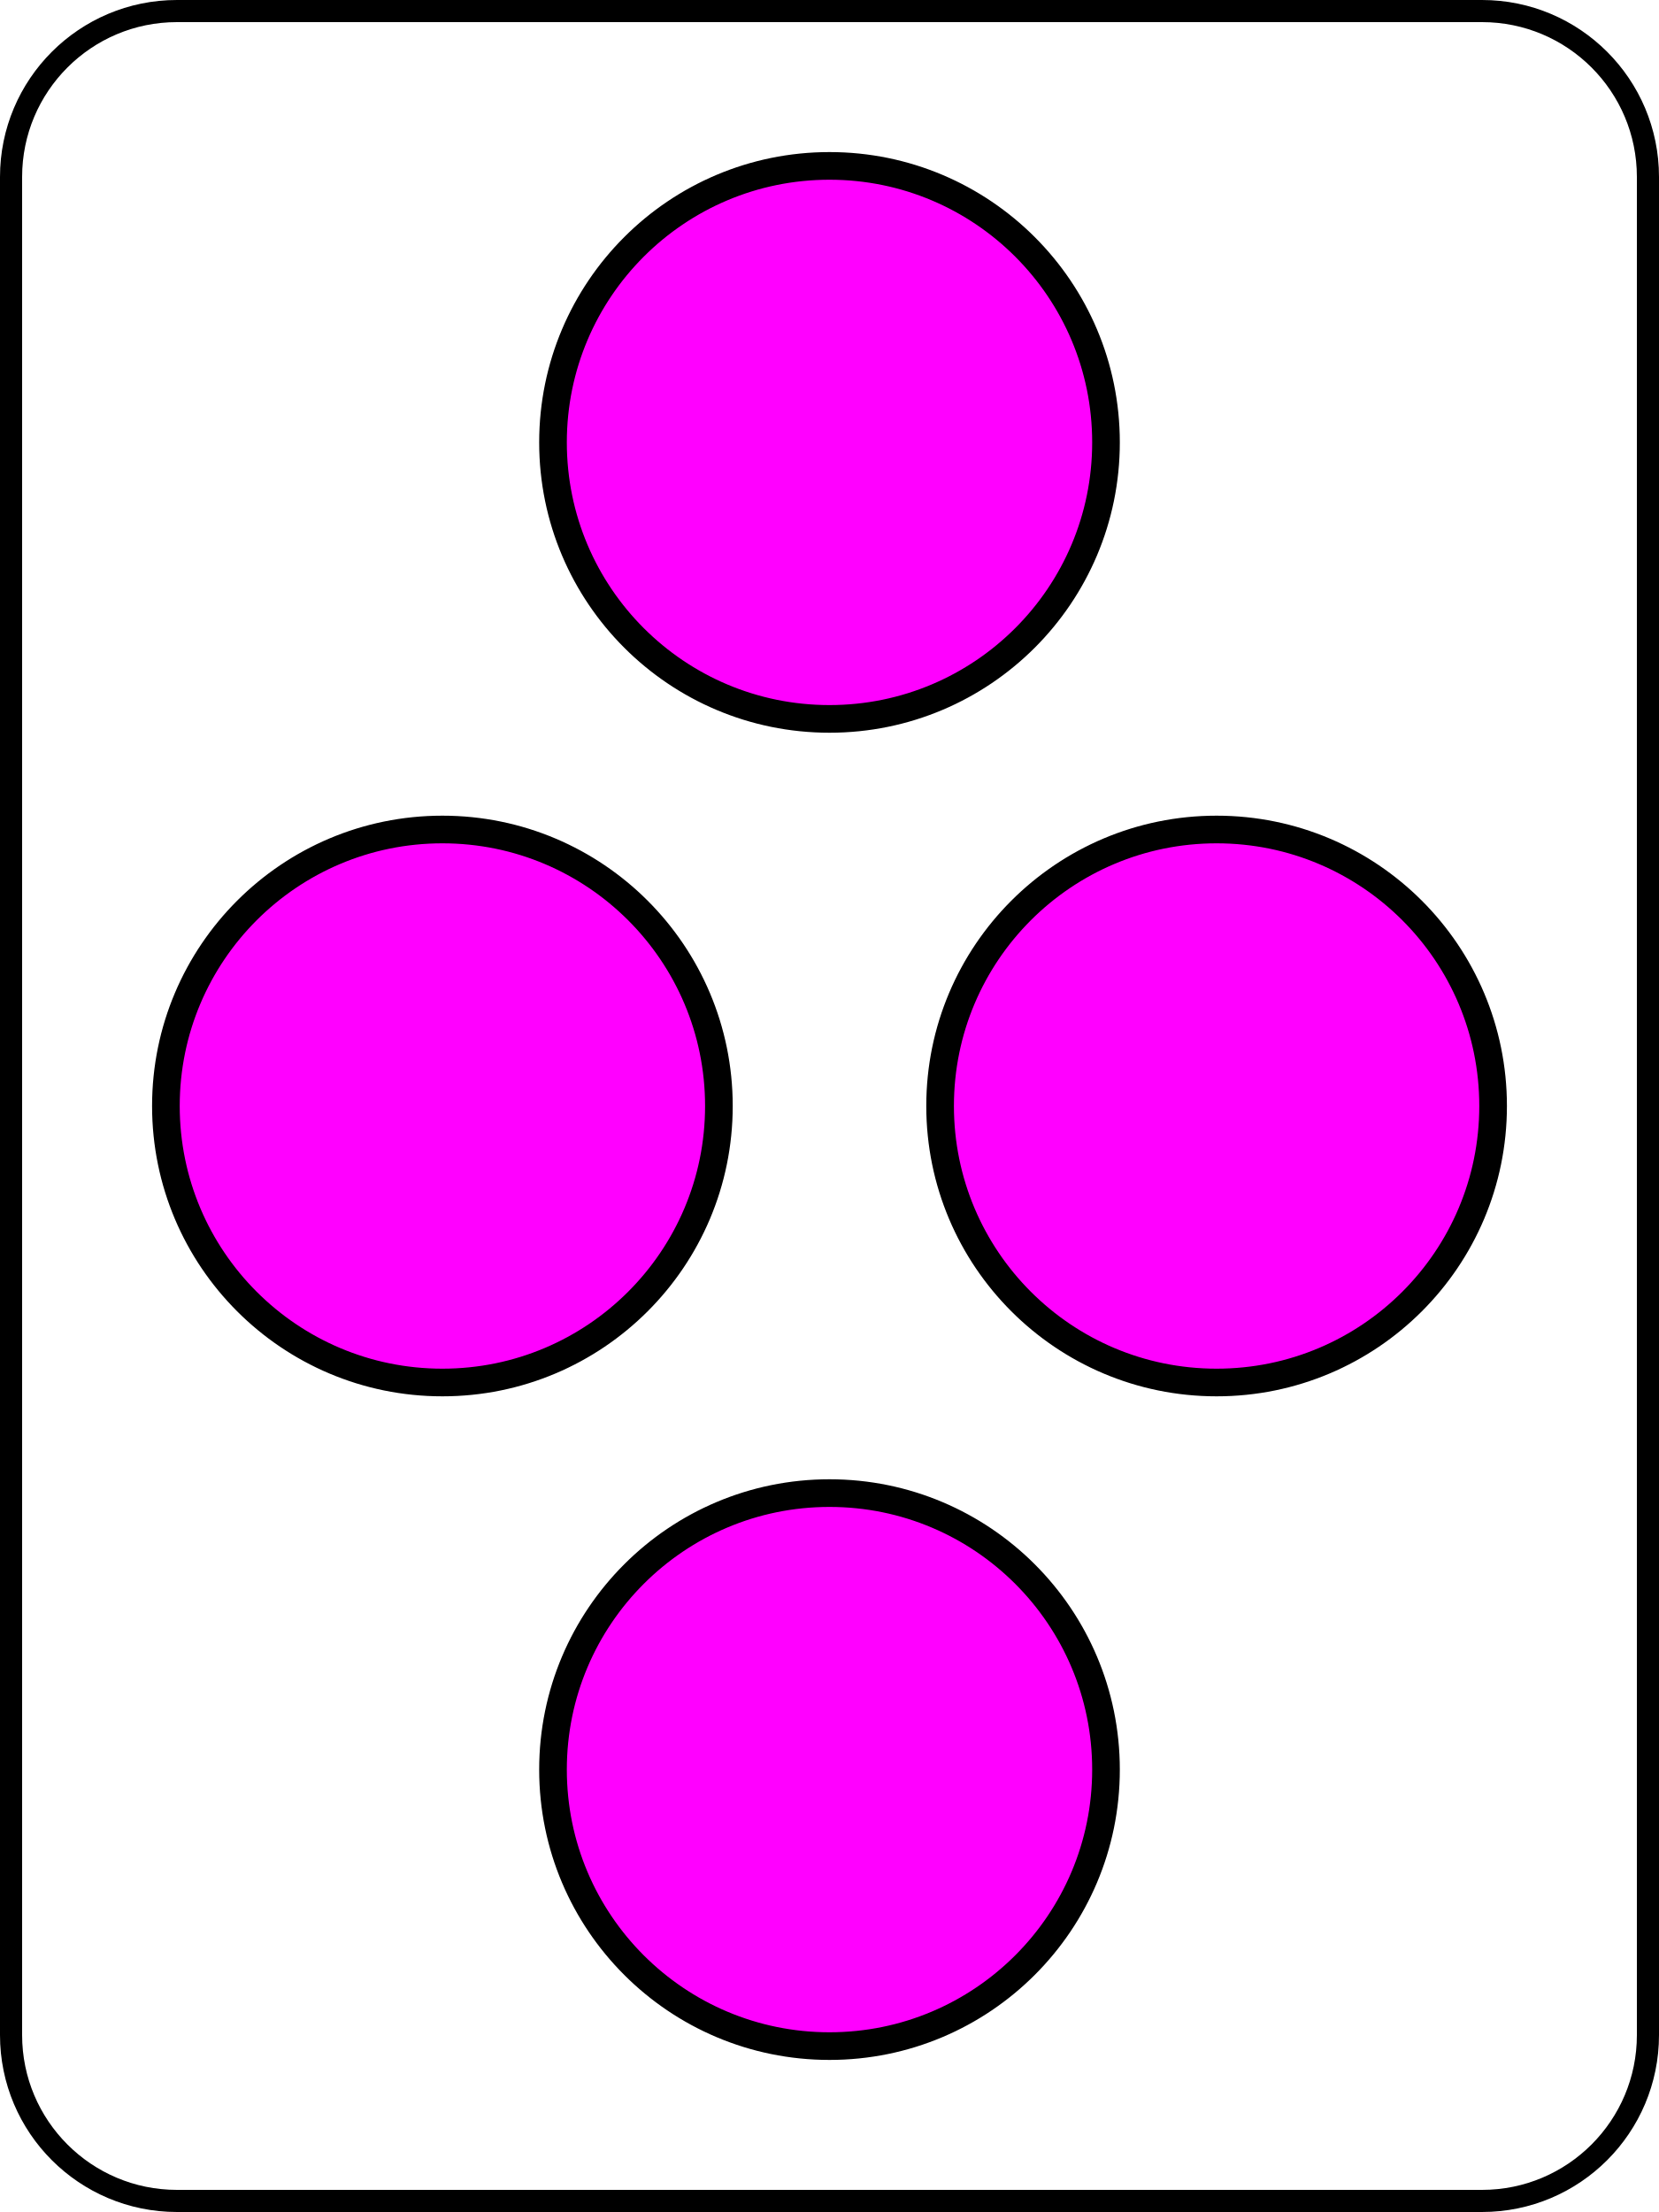
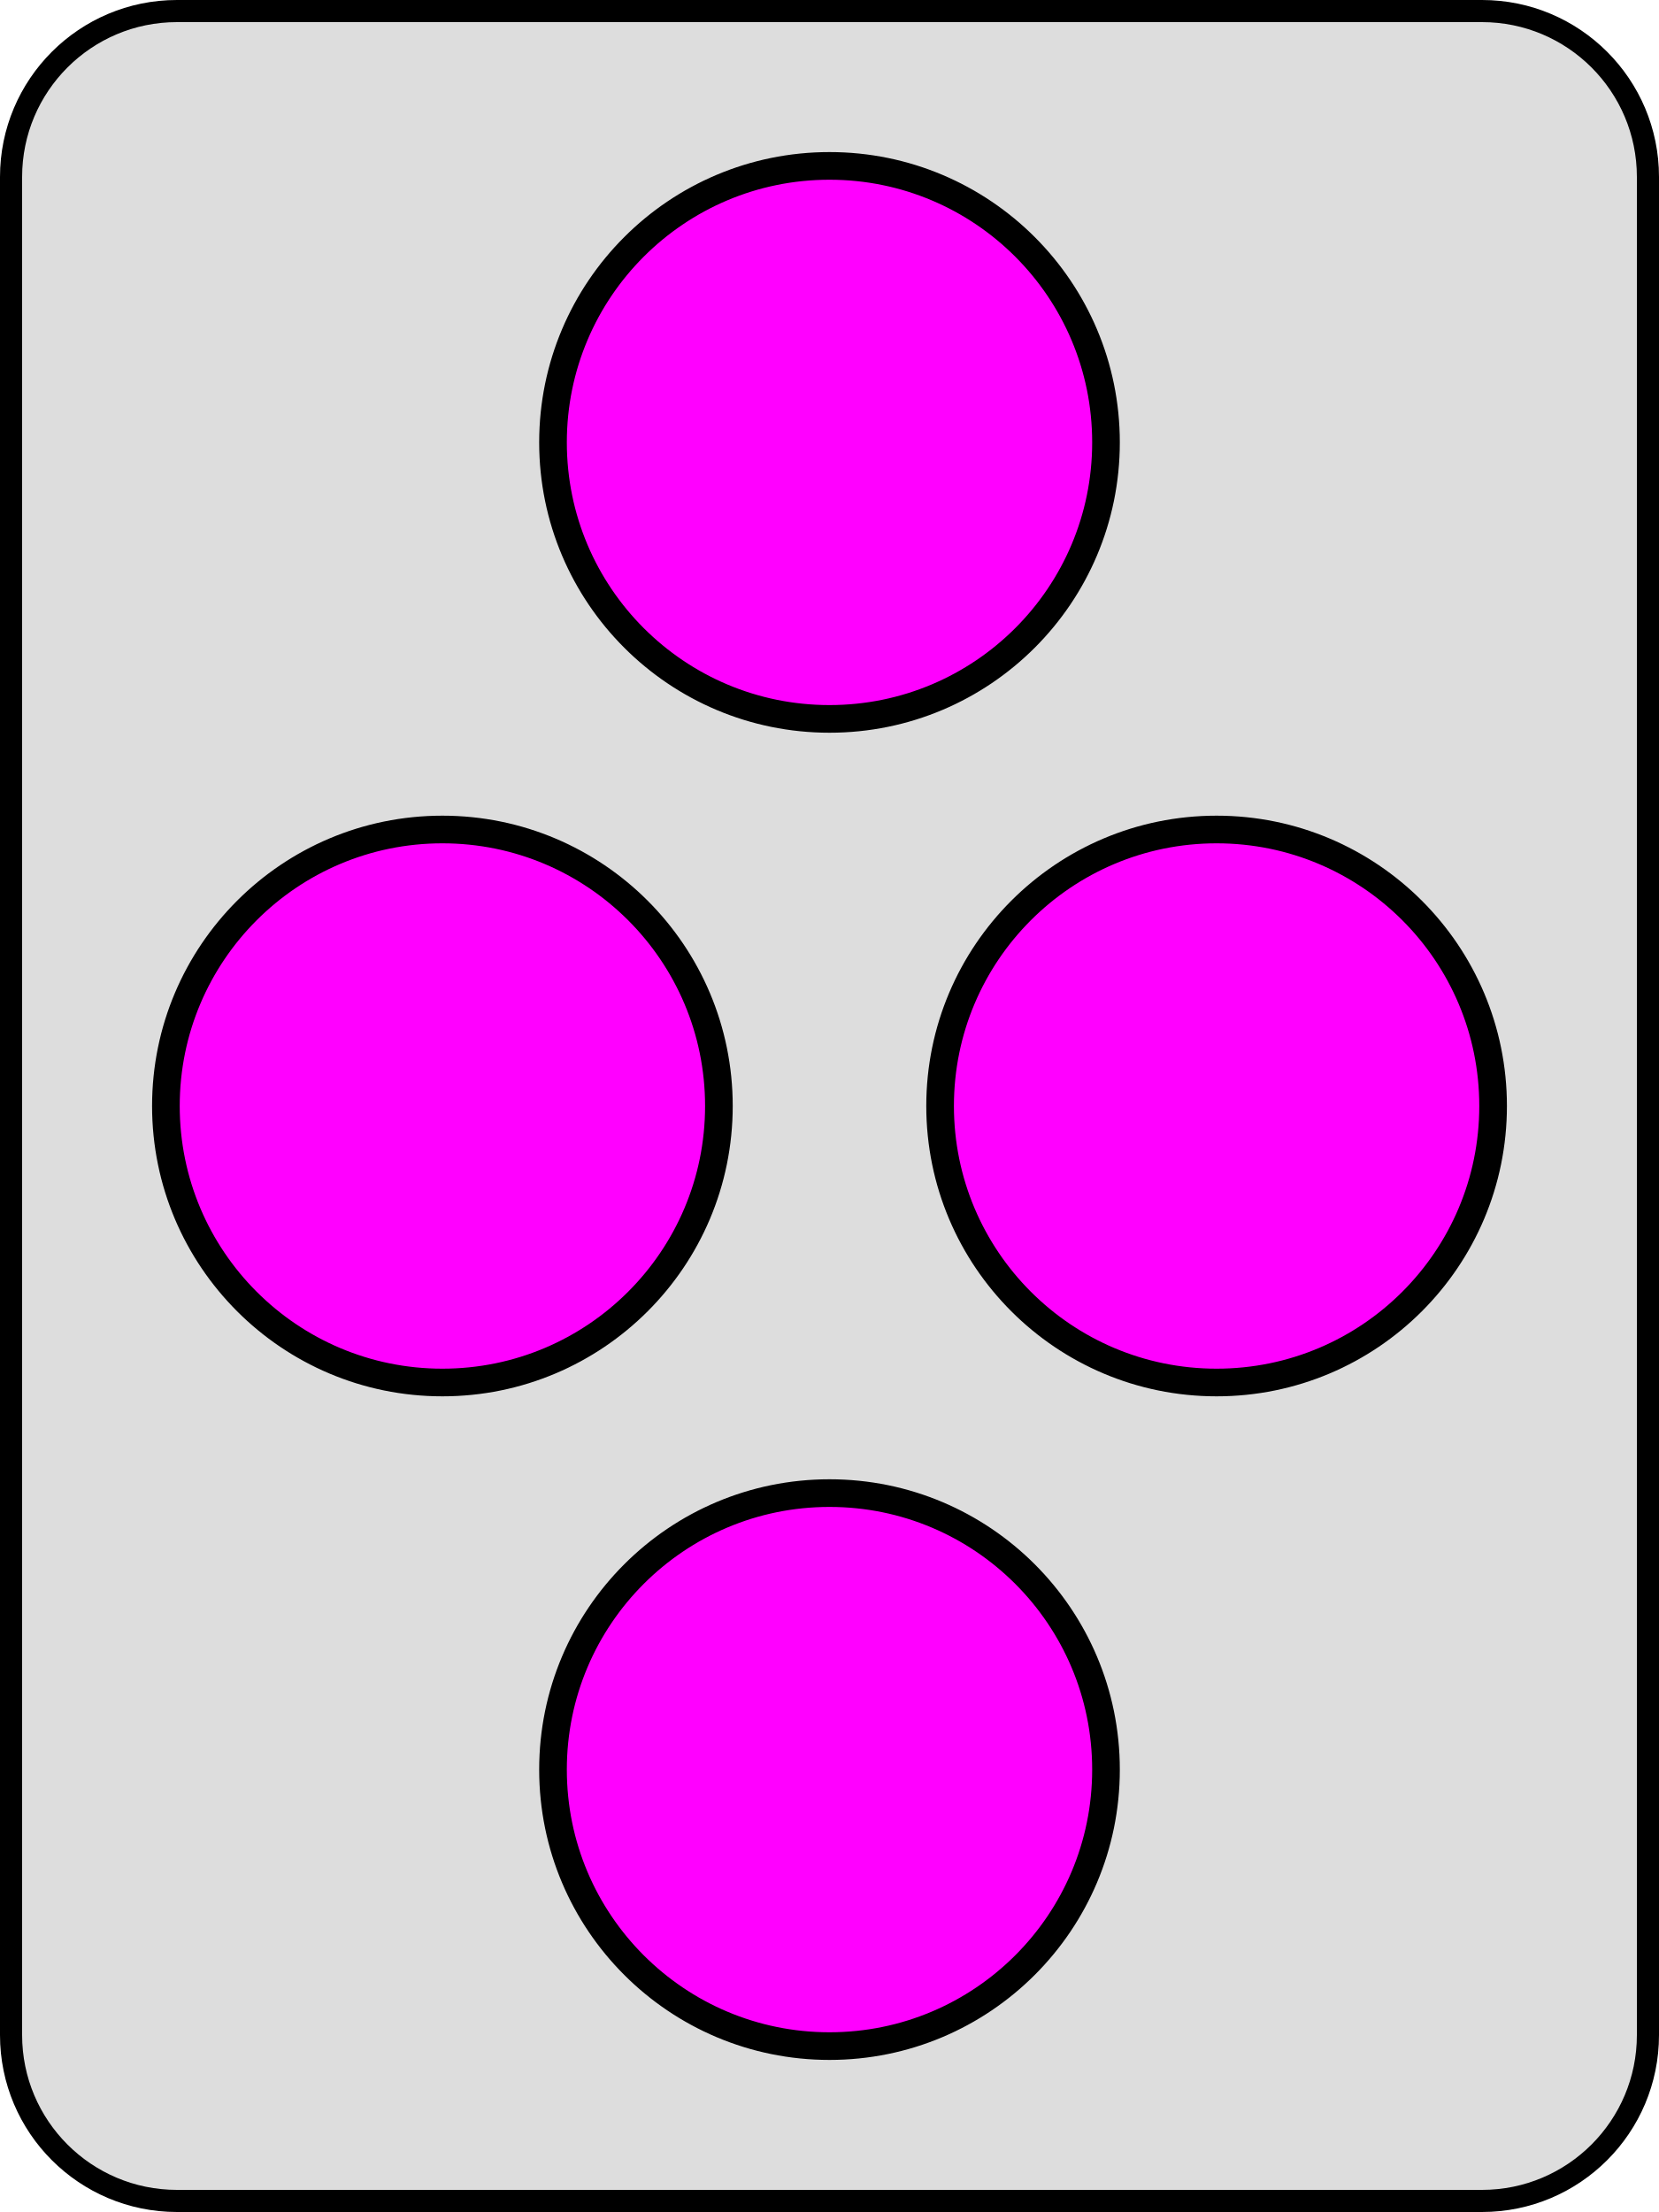
<svg xmlns="http://www.w3.org/2000/svg" width="300" height="400">
-   <rect x="2" y="2" r="60" width="296" height="396" stroke="#000000" stroke-width="4" fill-opacity="0" rx="30" ry="30" />
+   <rect x="2" y="2" r="60" width="296" height="396" stroke="#000000" stroke-width="4" fill="#DDDDDD" rx="30" ry="30" />
  <circle cx="150" cy=" 80" fill="#FF00FF" r="50" stroke="#000000" stroke-width="5" />
  <circle cx=" 80" cy="200" fill="#FF00FF" r="50" stroke="#000000" stroke-width="5" />
  <circle cx="220" cy="200" fill="#FF00FF" r="50" stroke="#000000" stroke-width="5" />
  <circle cx="150" cy="320" fill="#FF00FF" r="50" stroke="#000000" stroke-width="5" />
</svg>
